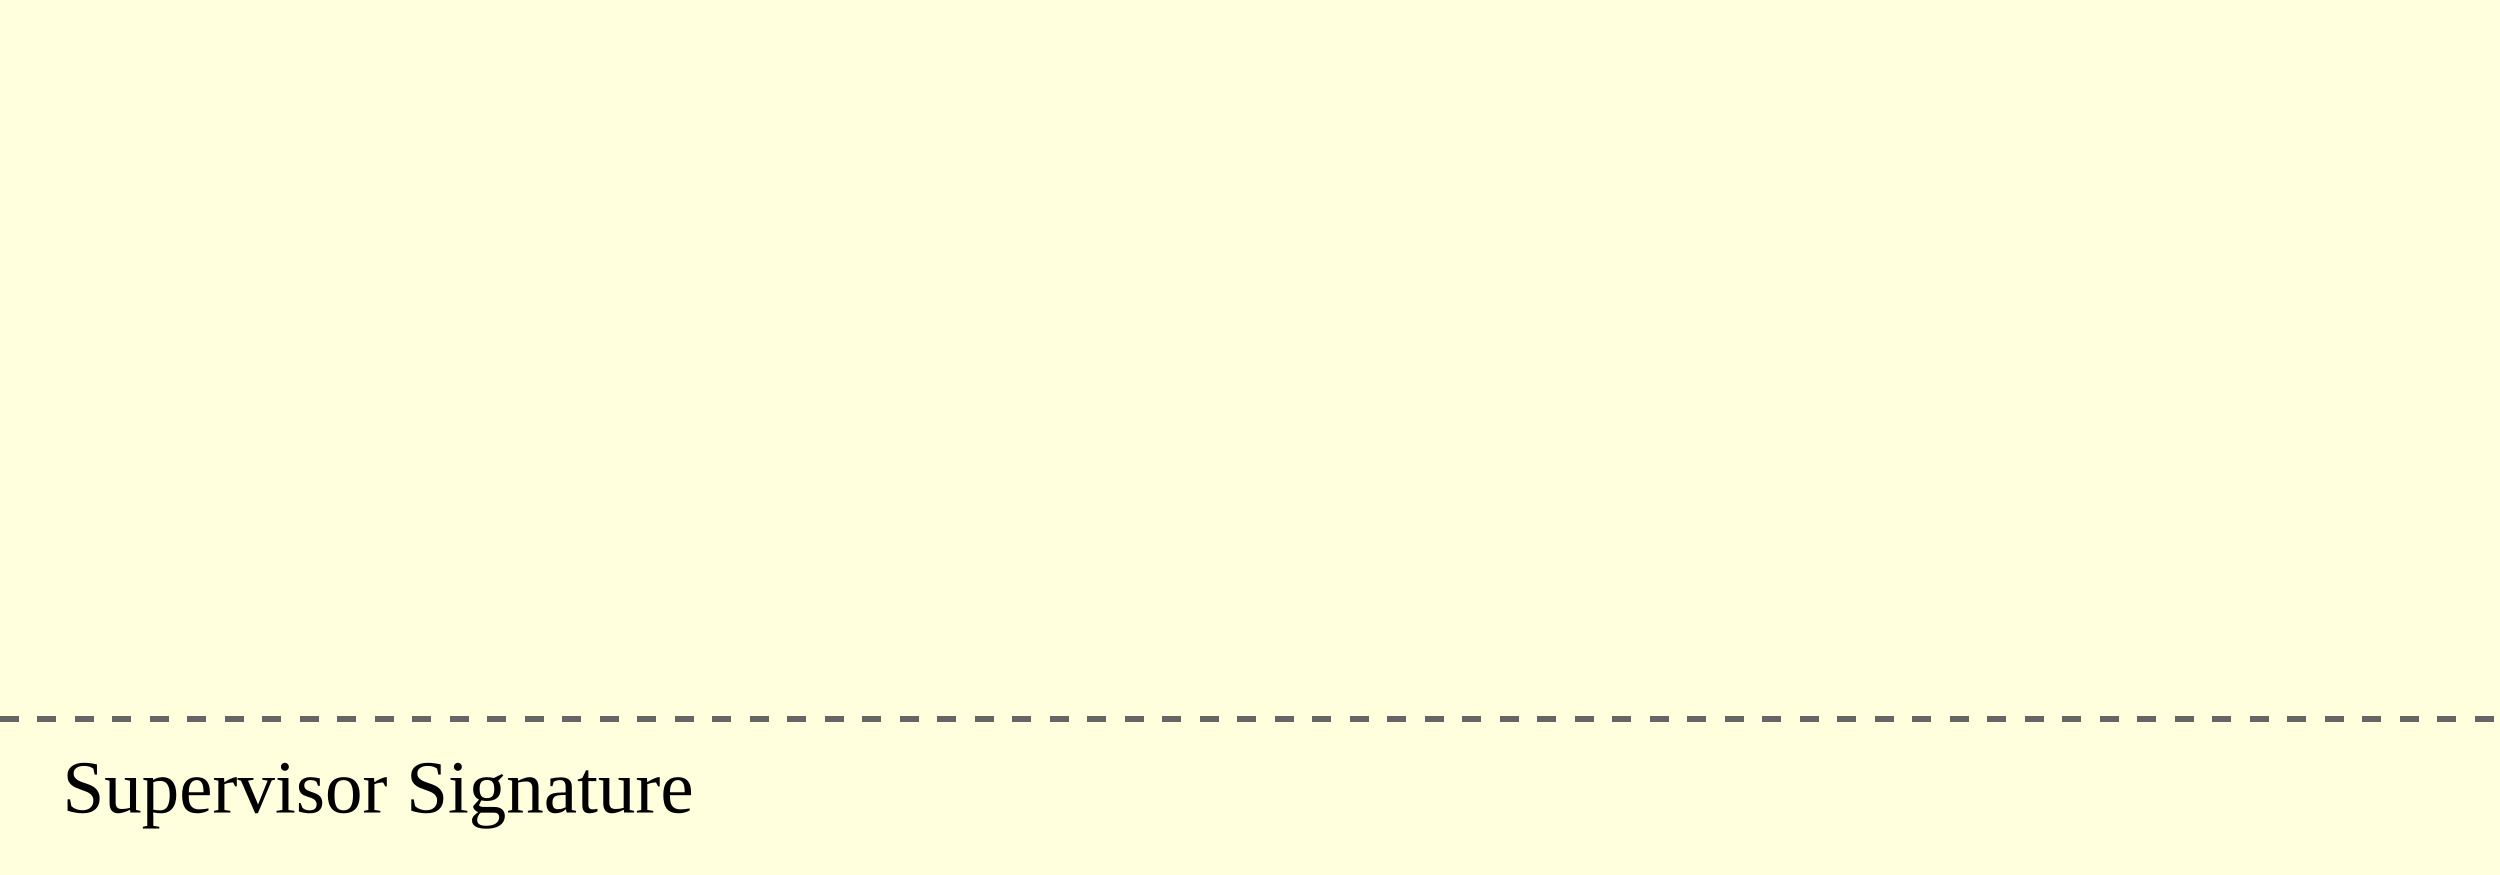
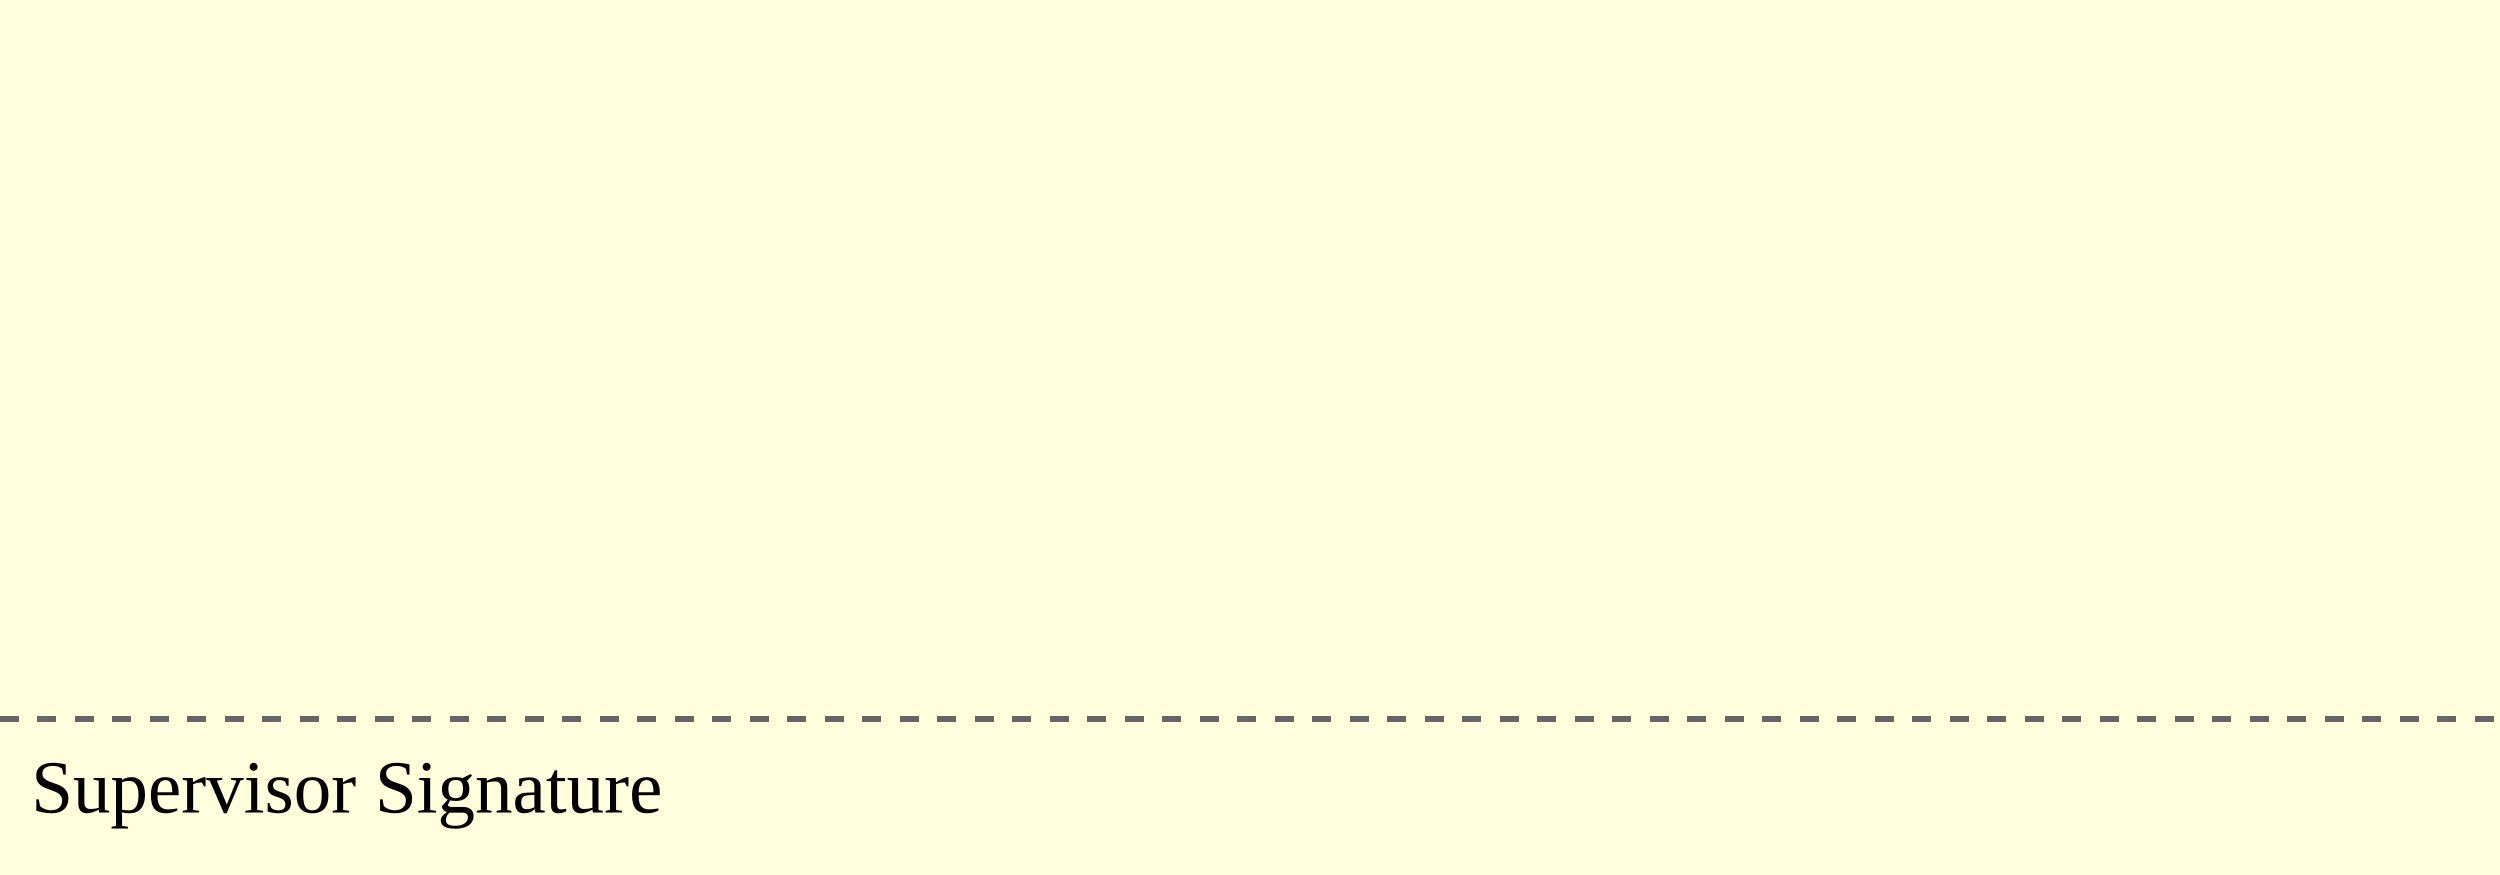
<svg xmlns="http://www.w3.org/2000/svg" width="400" height="140" viewBox="0 0 400 140">
-   <rect id="r" width="400" height="140" fill="#ffd" />
+   <rect id="r" width="100%" height="100%" fill="#ffd" />
  <line x1="0" y1="115" x2="400" y2="115" stroke="#666" stroke-width="1" stroke-dasharray="3" shape-rendering="crispEdges" pointer-events="none" />
-   <text x="10" y="130">Supervisor Signature</text>
+   <text x="5" y="130">Supervisor Signature</text>
  <path id="p" stroke="navy" stroke-width="2" fill="none" pointer-events="none" />
</svg>
